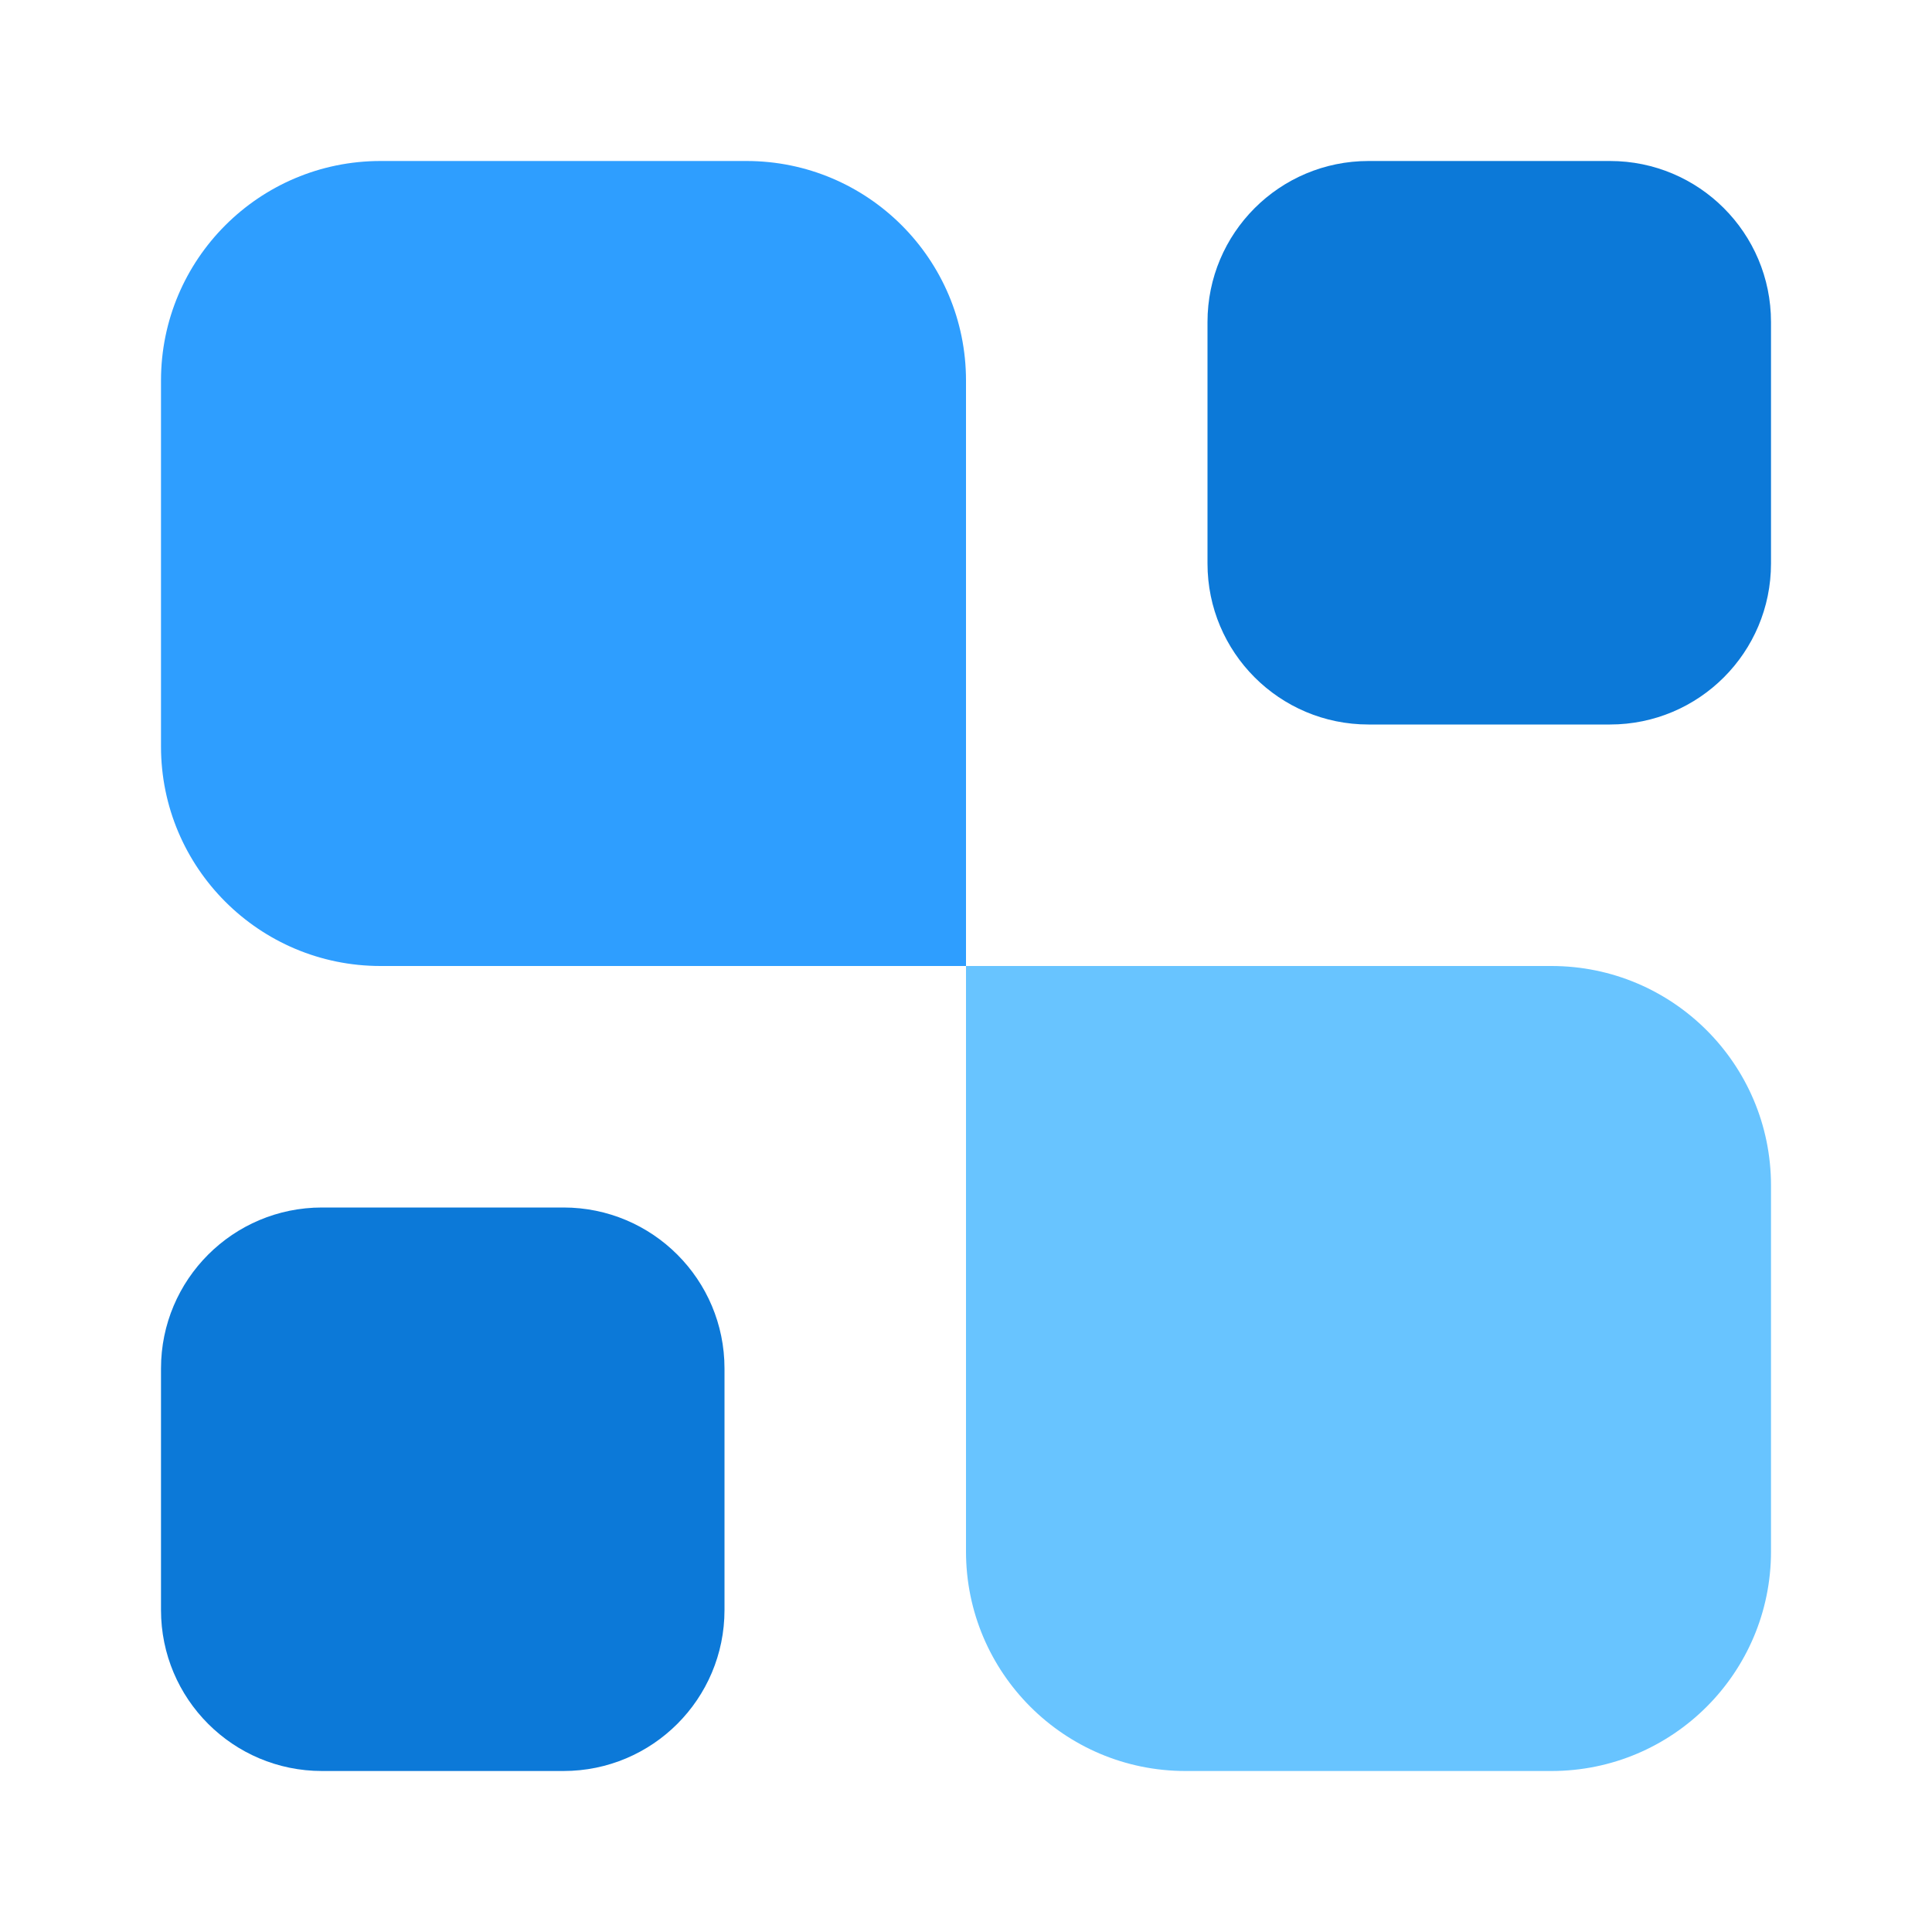
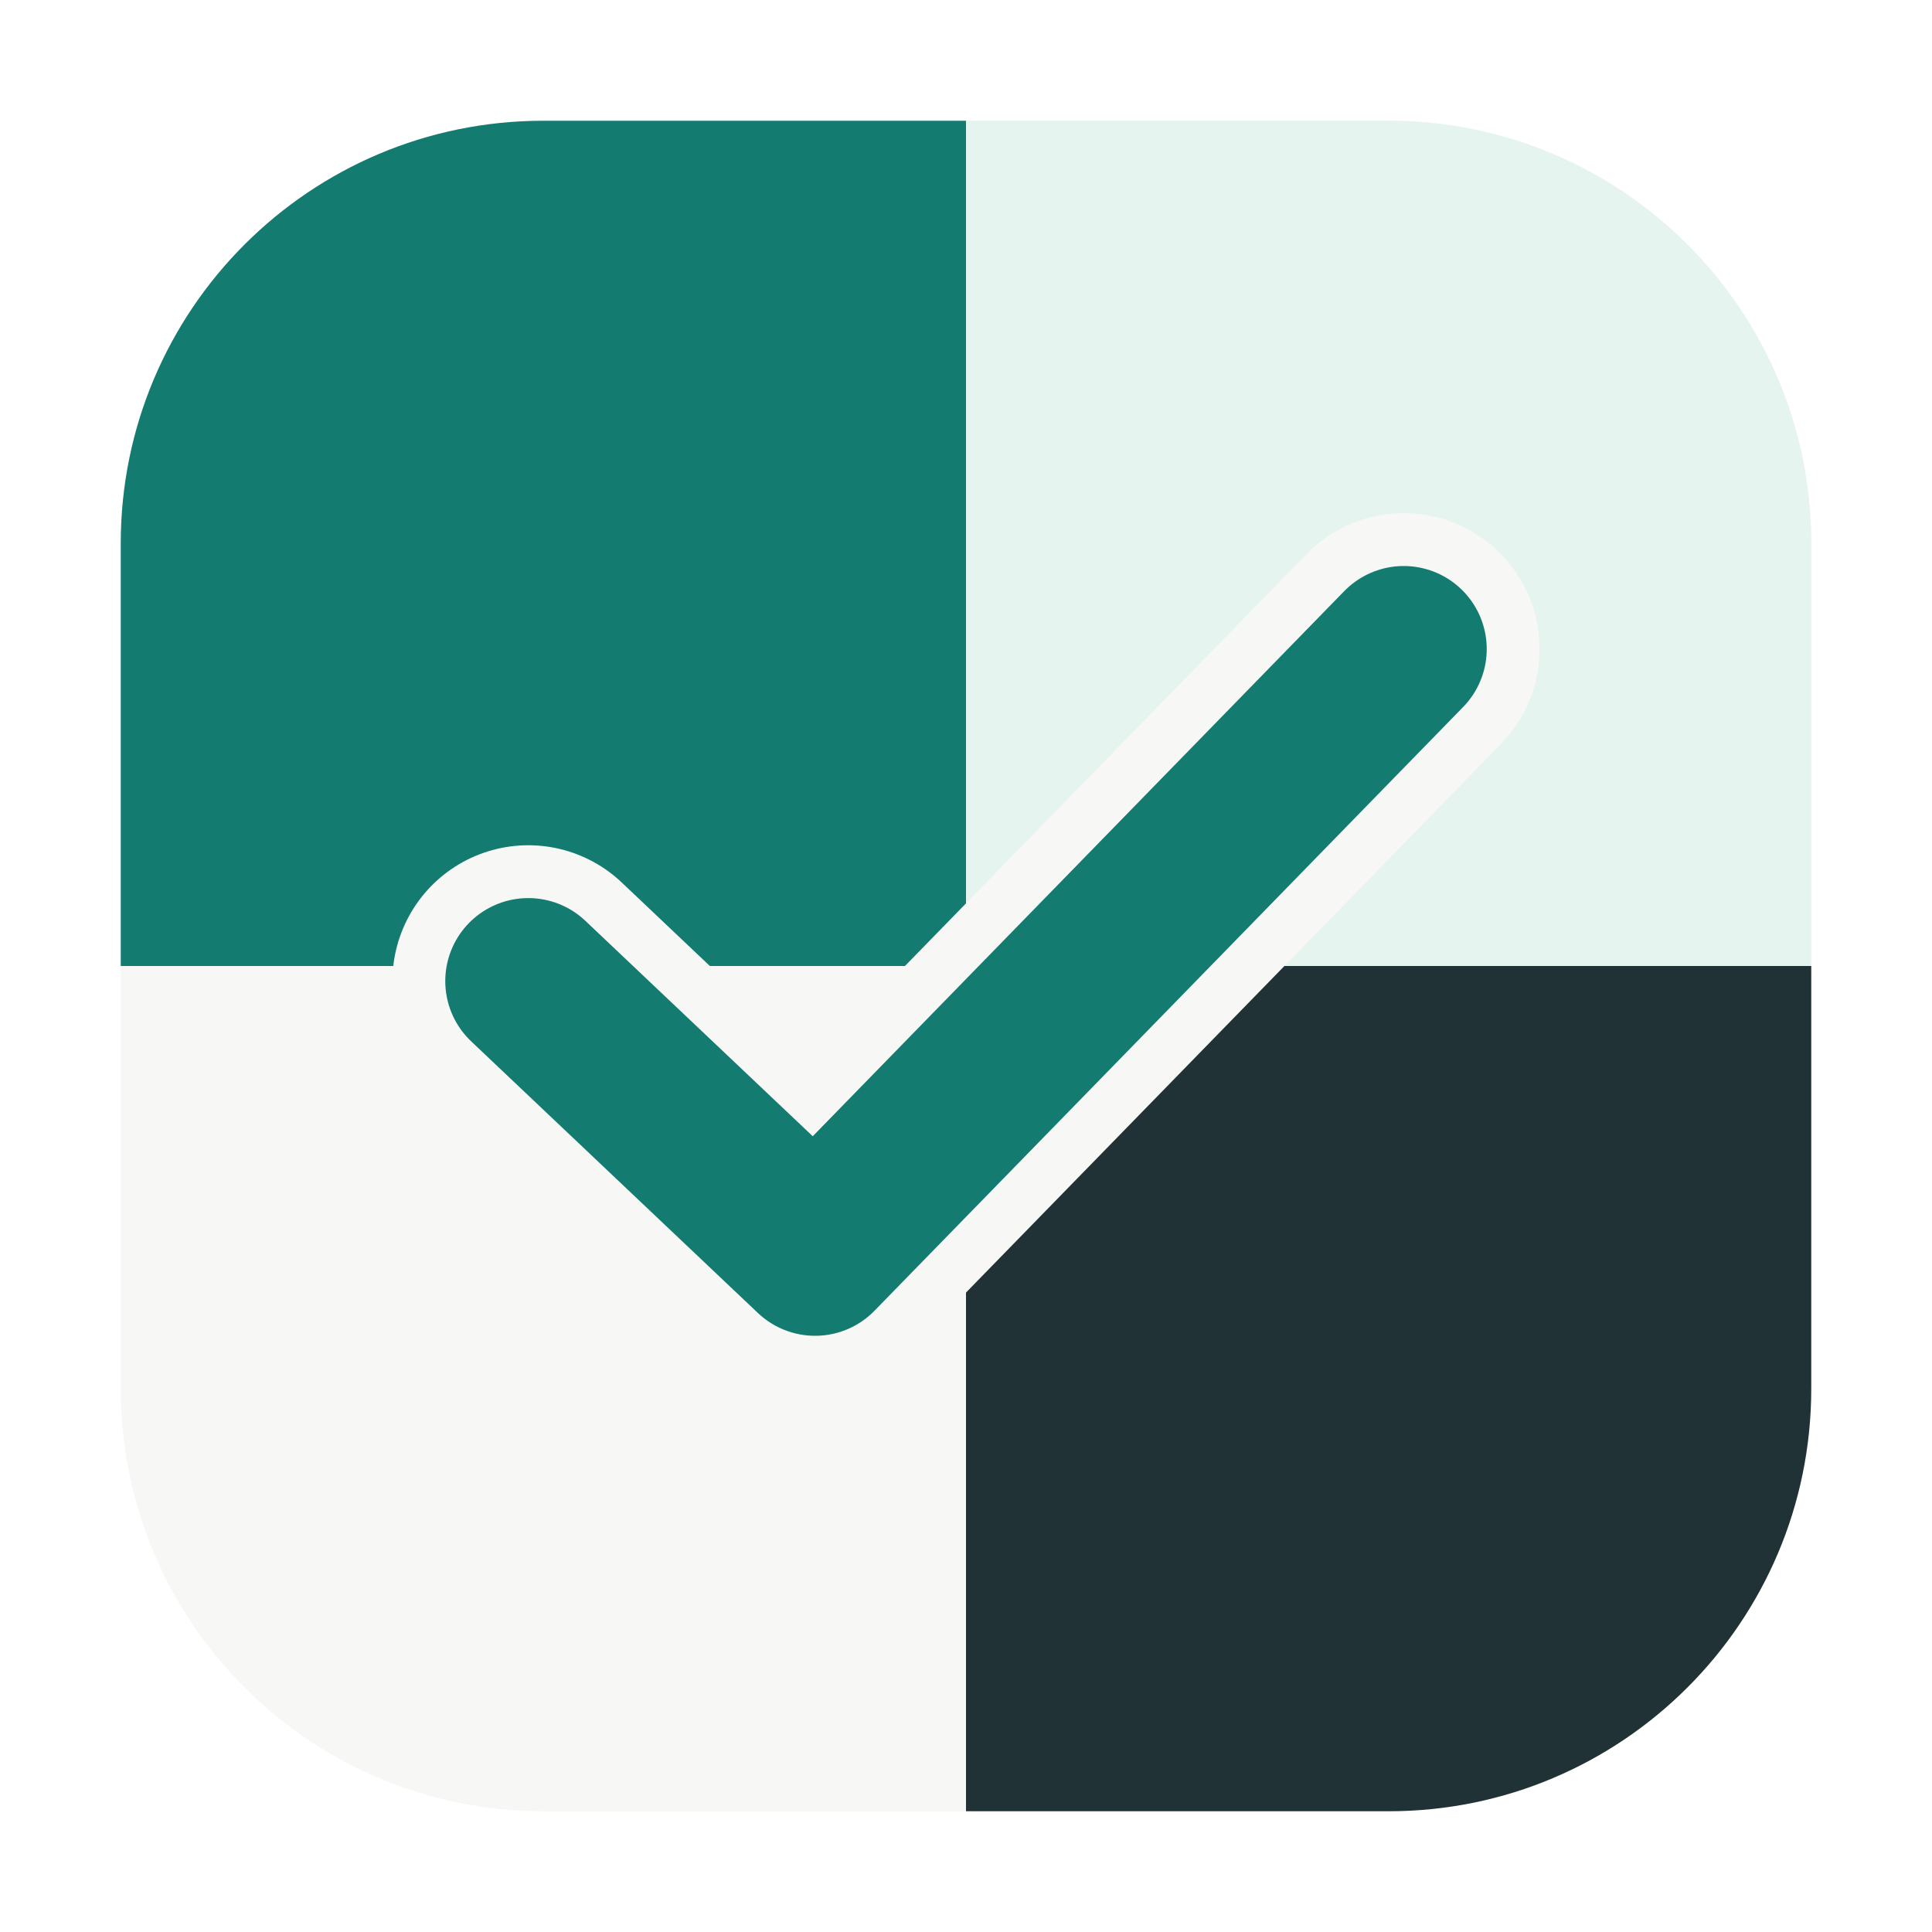
- <svg xmlns="http://www.w3.org/2000/svg" width="24" height="24" viewBox="0 0 24 24" fill="none">
-   <path d="M22 19.273C22 20.779 20.779 22 19.273 22H14.727C13.221 22 12 20.779 12 19.273V12H19.273C20.779 12 22 13.221 22 14.727V19.273Z" fill="#68C4FF" />
-   <path d="M20 2C21.105 2 22 2.895 22 4V7C22 8.105 21.105 9 20 9H17C15.895 9 15 8.105 15 7V4C15 2.895 15.895 2 17 2H20Z" fill="#0C79D8" />
-   <path d="M7 15C8.105 15 9 15.895 9 17V20C9 21.105 8.105 22 7 22H4C2.895 22 2 21.105 2 20V17C2 15.895 2.895 15 4 15H7Z" fill="#0C79D8" />
-   <path d="M12 12H4.727C3.221 12 2 10.779 2 9.273V4.727C2 3.221 3.221 2 4.727 2H9.273C10.779 2 12 3.221 12 4.727V12Z" fill="#2E9EFF" />
+ <svg xmlns="http://www.w3.org/2000/svg" width="128" height="128" viewBox="0 0 128 128" fill="none">
+   <defs>
+     <clipPath id="task-logo-shape">
+       <rect x="8" y="8" width="112" height="112" rx="28" />
+     </clipPath>
+   </defs>
+   <g clip-path="url(#task-logo-shape)">
+     <rect width="128" height="128" fill="#F7F8F5" />
+     <path d="M8 8H64V64H8Z" fill="#147B70" />
+     <path d="M64 8H120V64H64Z" fill="#E6F4F0" />
+     <path d="M64 64H120V120H64Z" fill="#203235" />
+   </g>
+   <path d="M35 65L54 83L93 43" stroke="#F7F8F5" stroke-width="18" stroke-linecap="round" stroke-linejoin="round" />
+   <path d="M35 65L54 83L93 43" stroke="#147B70" stroke-width="11" stroke-linecap="round" stroke-linejoin="round" />
</svg>
